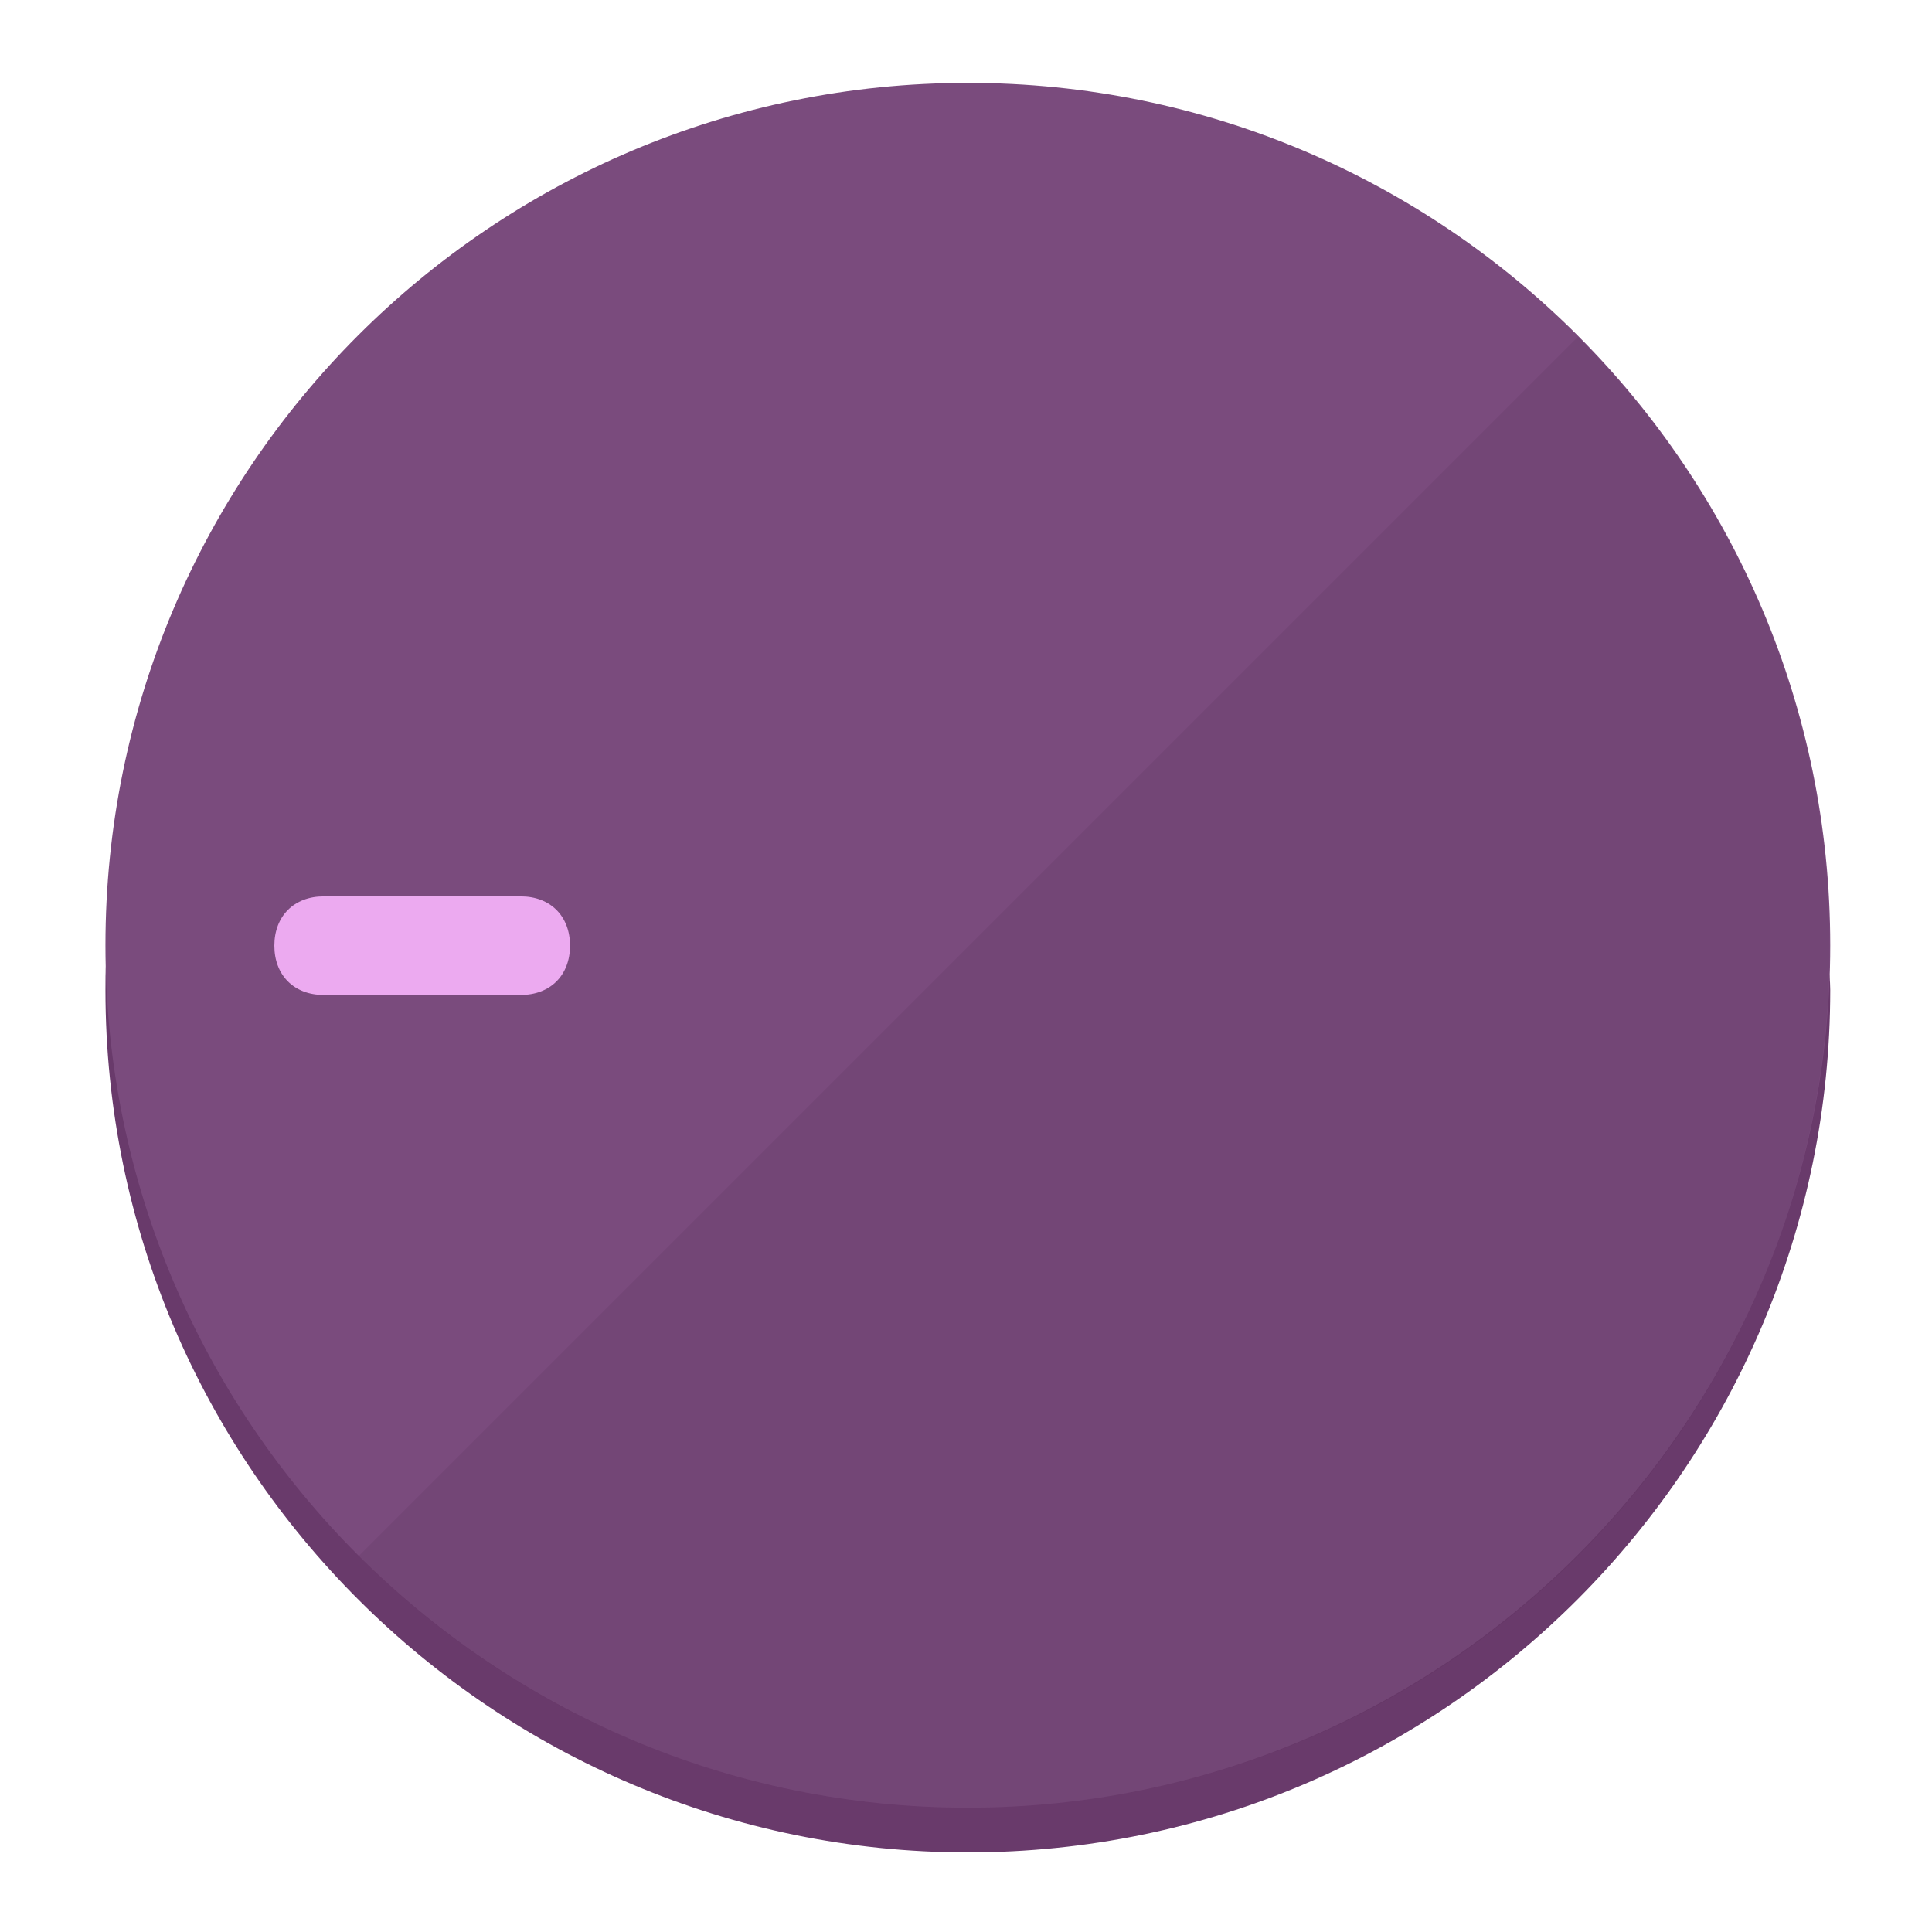
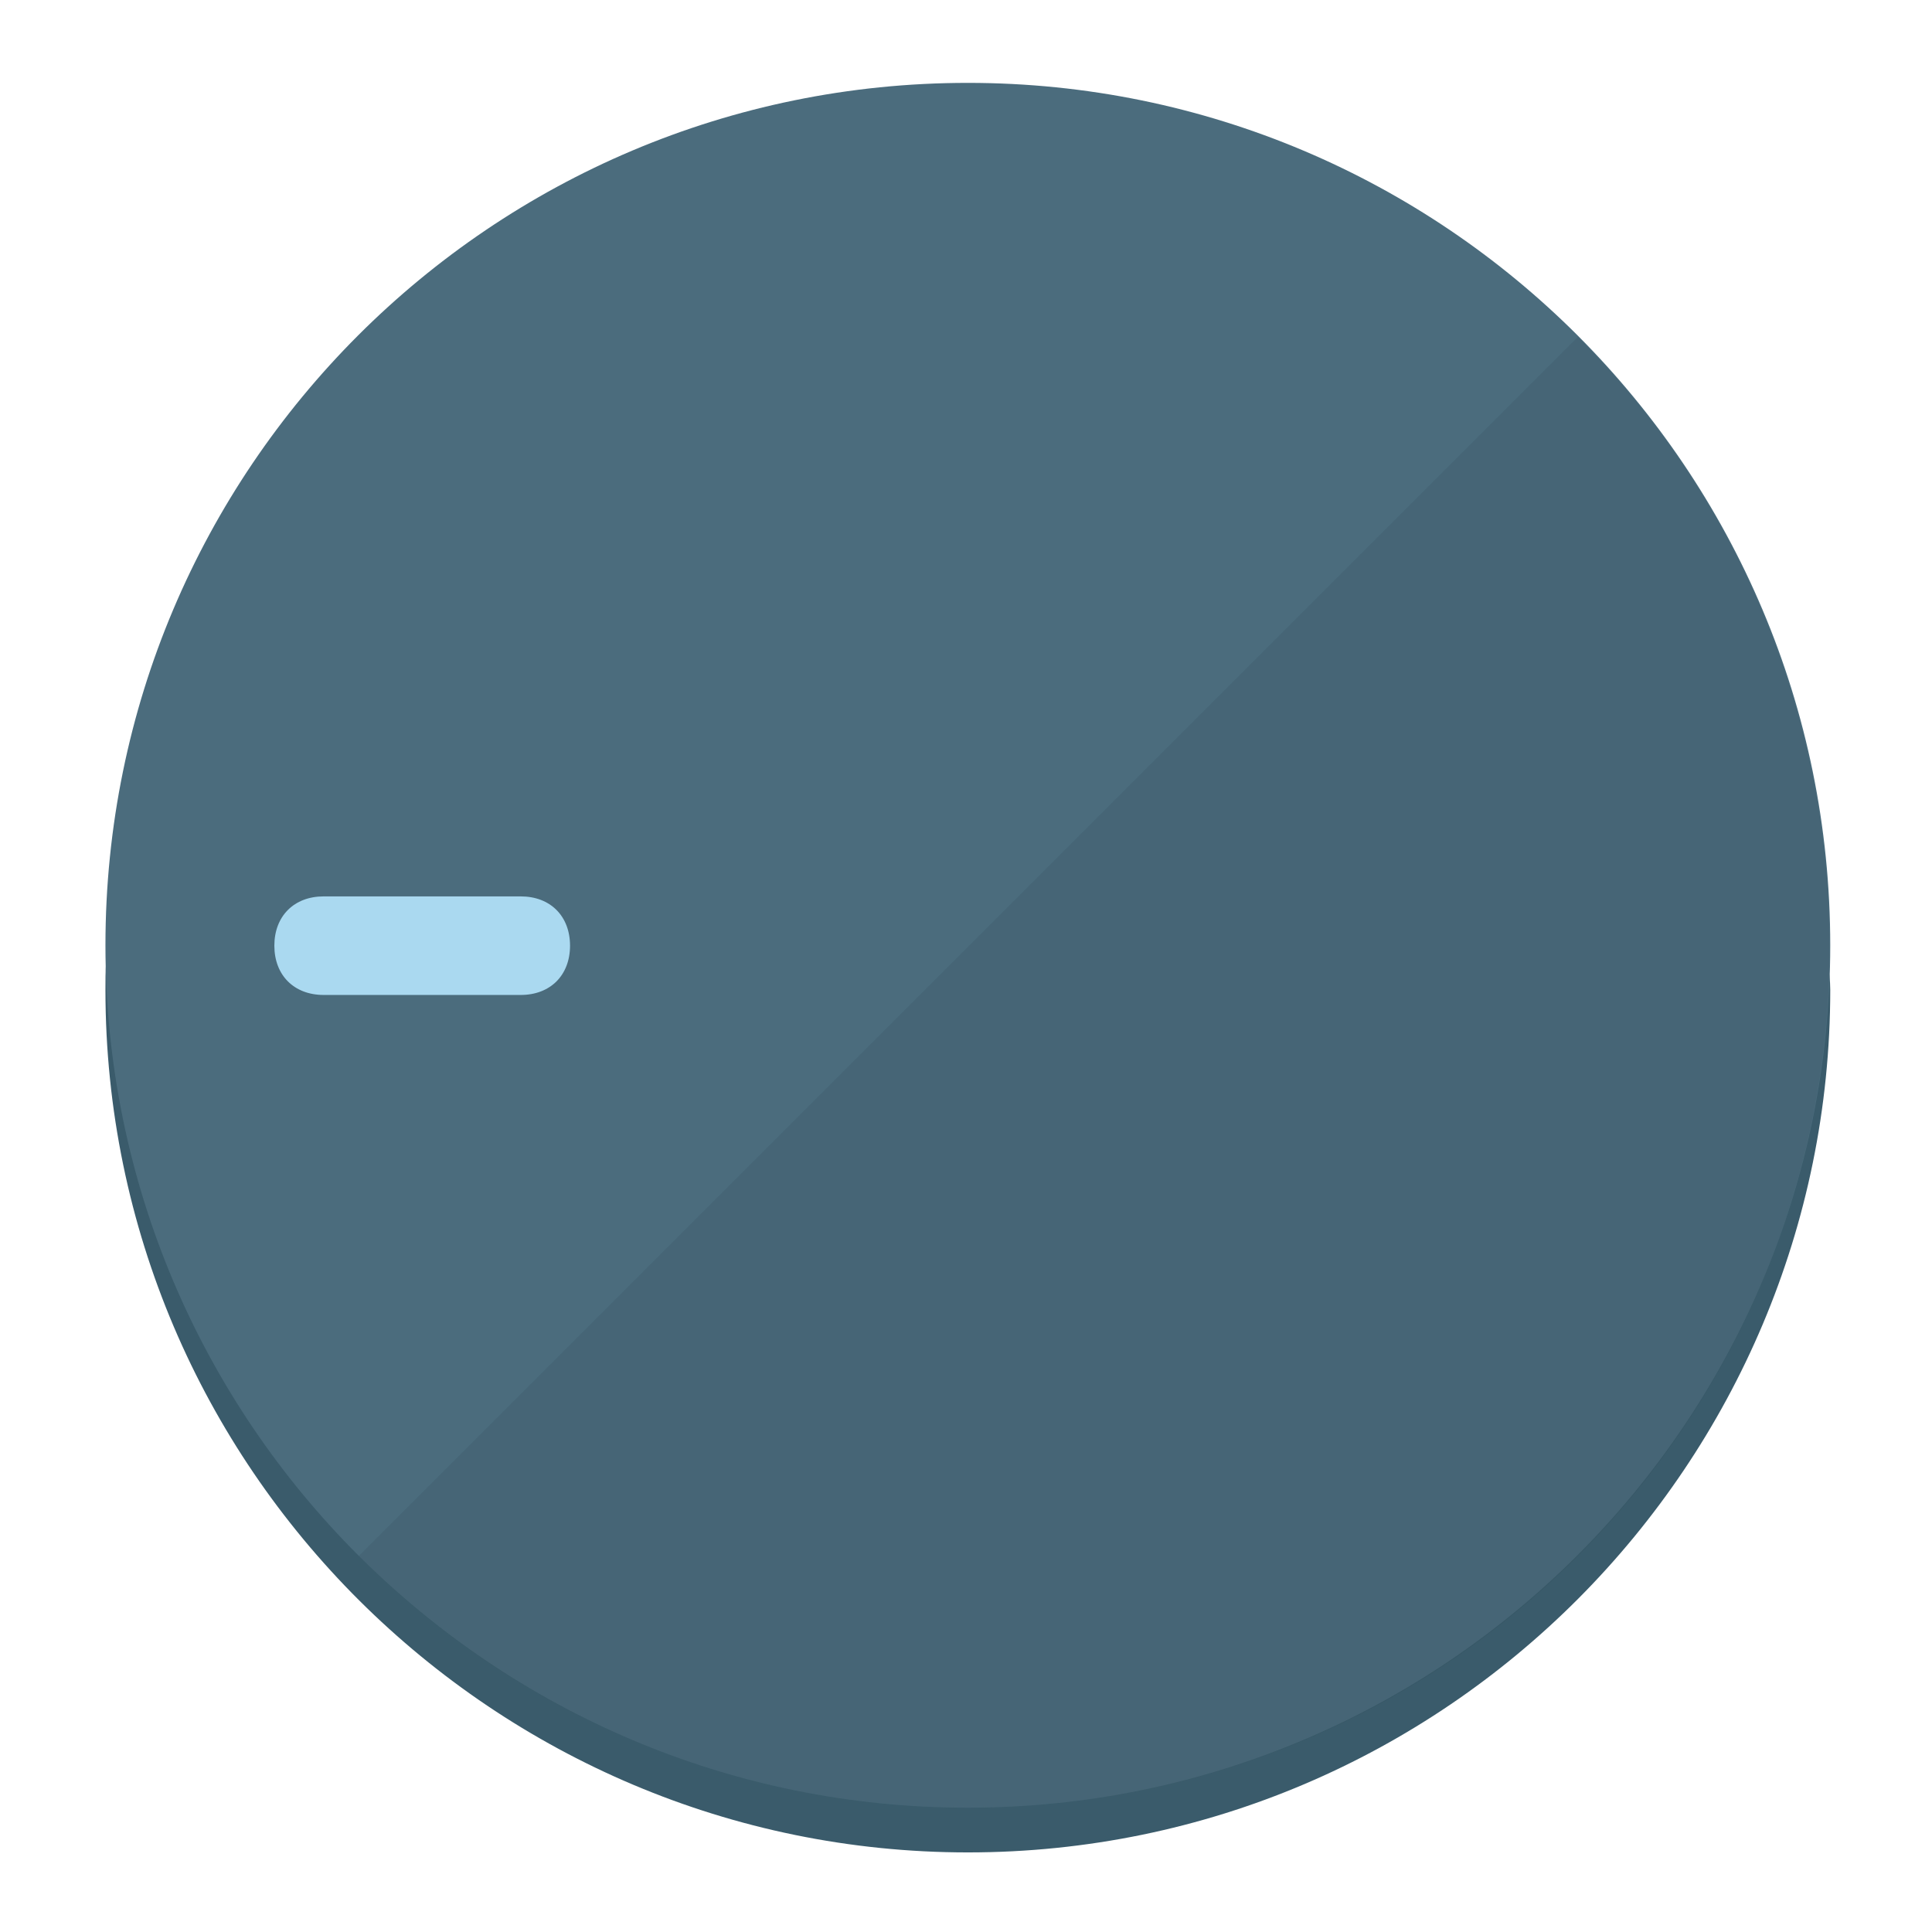
<svg xmlns="http://www.w3.org/2000/svg" height="120px" width="120px" version="1.1" id="Layer_1" viewBox="0 0 496.8 496.8" xml:space="preserve">
  <defs id="defs23" />
  <g id="g3158">
-     <path style="display:inline;fill:#693A6B;fill-opacity:1;stroke-width:1.584" d="m 248.875,445.92 c 116.582,0 212.89,-91.238 220.493,-205.286 0,5.069 1.267,8.87 1.267,13.939 0,121.651 -98.842,221.76 -221.76,221.76 -121.651,0 -221.76,-98.842 -221.76,-221.76 0,-5.069 0,-8.87 1.267,-13.939 7.603,114.048 103.91,205.286 220.493,205.286 z" id="path8" />
-     <circle style="display:inline;fill:#7A4B7D;fill-opacity:1;stroke-width:1.584" cx="248.875" cy="243.071" r="221.76" id="circle12" />
-     <path style="display:inline;fill:#502952;fill-opacity:0.154;stroke-width:1.587" d="m 405.744,86.606 c 86.308,86.308 86.308,227.193 0,313.5 -86.308,86.308 -227.193,86.308 -313.5,0" id="path14" />
+     <path style="display:inline;fill:#3A5B6B;fill-opacity:1;stroke-width:1.584" d="m 248.875,445.92 c 116.582,0 212.89,-91.238 220.493,-205.286 0,5.069 1.267,8.87 1.267,13.939 0,121.651 -98.842,221.76 -221.76,221.76 -121.651,0 -221.76,-98.842 -221.76,-221.76 0,-5.069 0,-8.87 1.267,-13.939 7.603,114.048 103.91,205.286 220.493,205.286 z" id="path8" />
+     <circle style="display:inline;fill:#4B6C7D;fill-opacity:1;stroke-width:1.584" cx="248.875" cy="243.071" r="221.76" id="circle12" />
+     <path style="display:inline;fill:#294452;fill-opacity:0.154;stroke-width:1.587" d="m 405.744,86.606 c 86.308,86.308 86.308,227.193 0,313.5 -86.308,86.308 -227.193,86.308 -313.5,0" id="path14" />
  </g>
  <g id="g3198">
    <circle style="display:none;fill:#000000;fill-opacity:0;stroke-width:1.584" cx="-243.582" cy="248.467" r="221.76" id="circle12-3" transform="rotate(-90)" />
-     <path style="display:inline;fill:#502952;fill-opacity:0;stroke-width:1.584" d="m 133.908,238.782 c 7.603,0 12.672,5.069 12.672,12.672 v 0 c 0,7.603 -5.069,12.672 -12.672,12.672 H 83.22 c -7.603,0 -12.672,-5.069 -12.672,-12.672 v 0 c 0,-7.603 5.069,-12.672 12.672,-12.672 z" id="path3789" />
-     <path style="display:inline;fill:#ECAAF0;stroke-width:1.584" d="m 133.908,230.502 c 7.603,0 12.672,5.069 12.672,12.672 v 0 c 0,7.603 -5.069,12.672 -12.672,12.672 H 83.22 c -7.603,0 -12.672,-5.069 -12.672,-12.672 v 0 c 0,-7.603 5.069,-12.672 12.672,-12.672 z" id="path915" />
+     <path style="display:inline;fill:#294452;fill-opacity:0;stroke-width:1.584" d="m 133.908,238.782 c 7.603,0 12.672,5.069 12.672,12.672 v 0 c 0,7.603 -5.069,12.672 -12.672,12.672 H 83.22 c -7.603,0 -12.672,-5.069 -12.672,-12.672 v 0 c 0,-7.603 5.069,-12.672 12.672,-12.672 z" id="path3789" />
+     <path style="display:inline;fill:#AAD9F0;stroke-width:1.584" d="m 133.908,230.502 c 7.603,0 12.672,5.069 12.672,12.672 v 0 c 0,7.603 -5.069,12.672 -12.672,12.672 H 83.22 c -7.603,0 -12.672,-5.069 -12.672,-12.672 v 0 c 0,-7.603 5.069,-12.672 12.672,-12.672 z" id="path915" />
  </g>
</svg>
